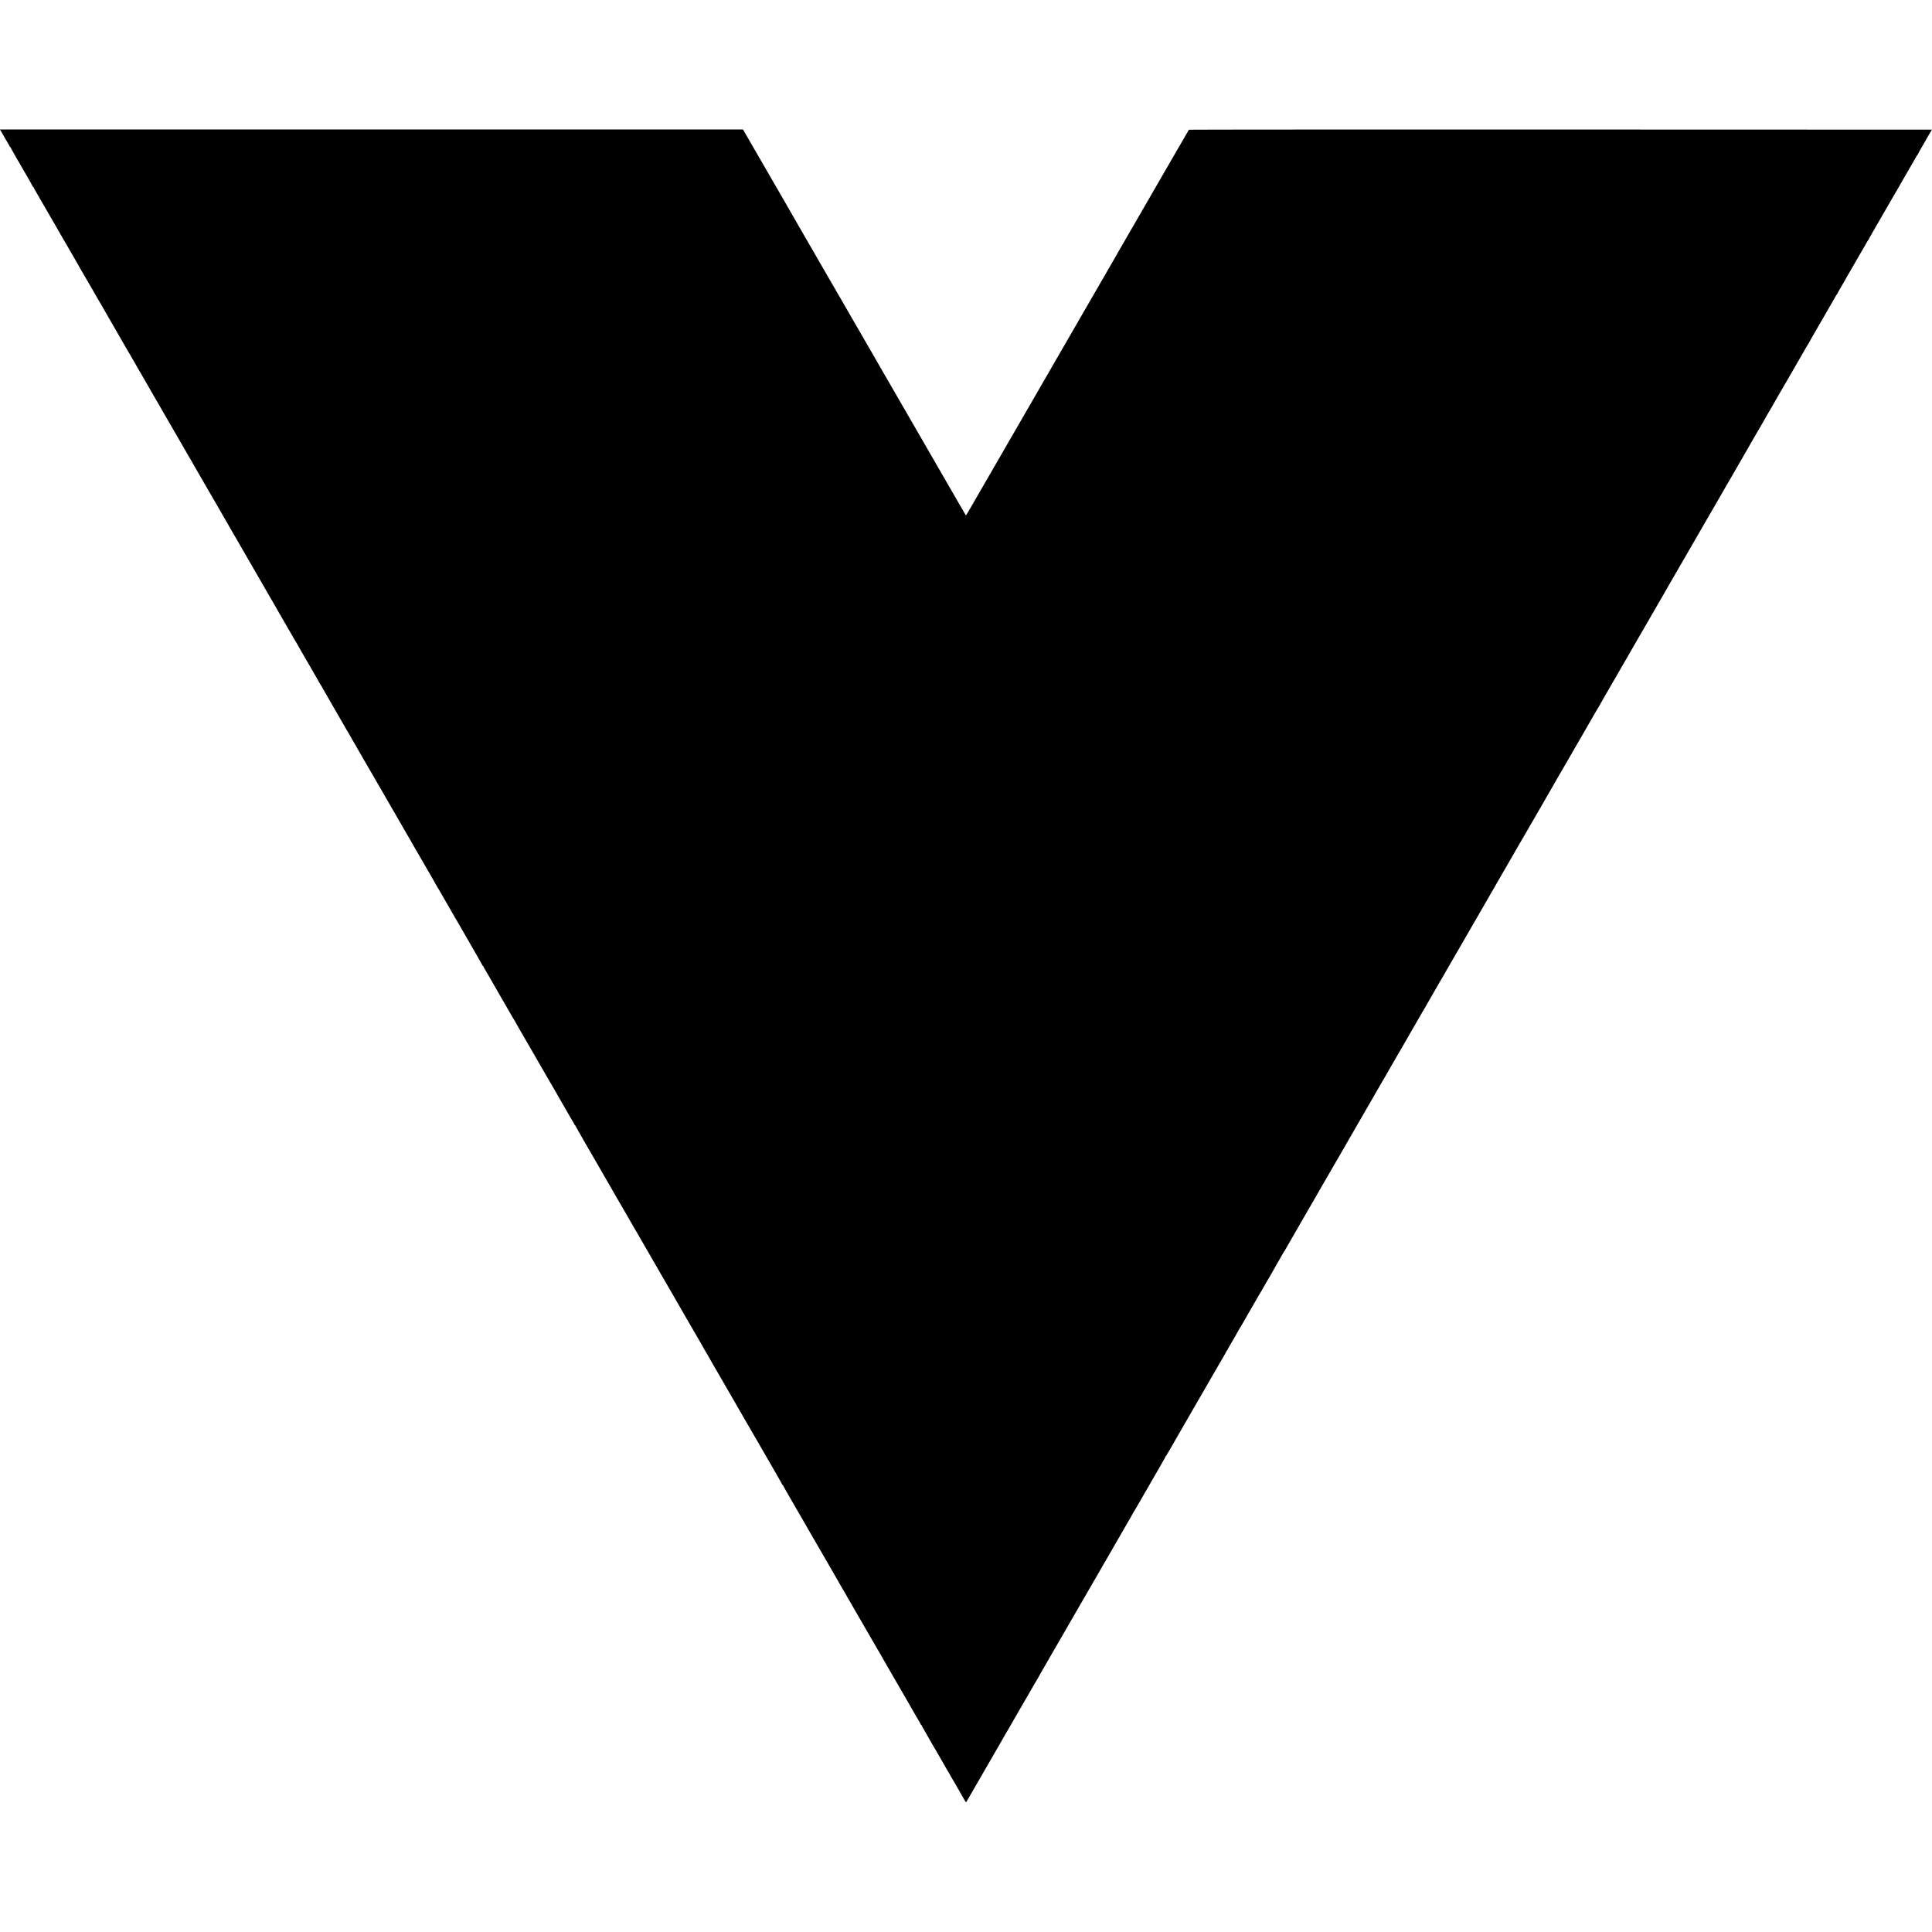
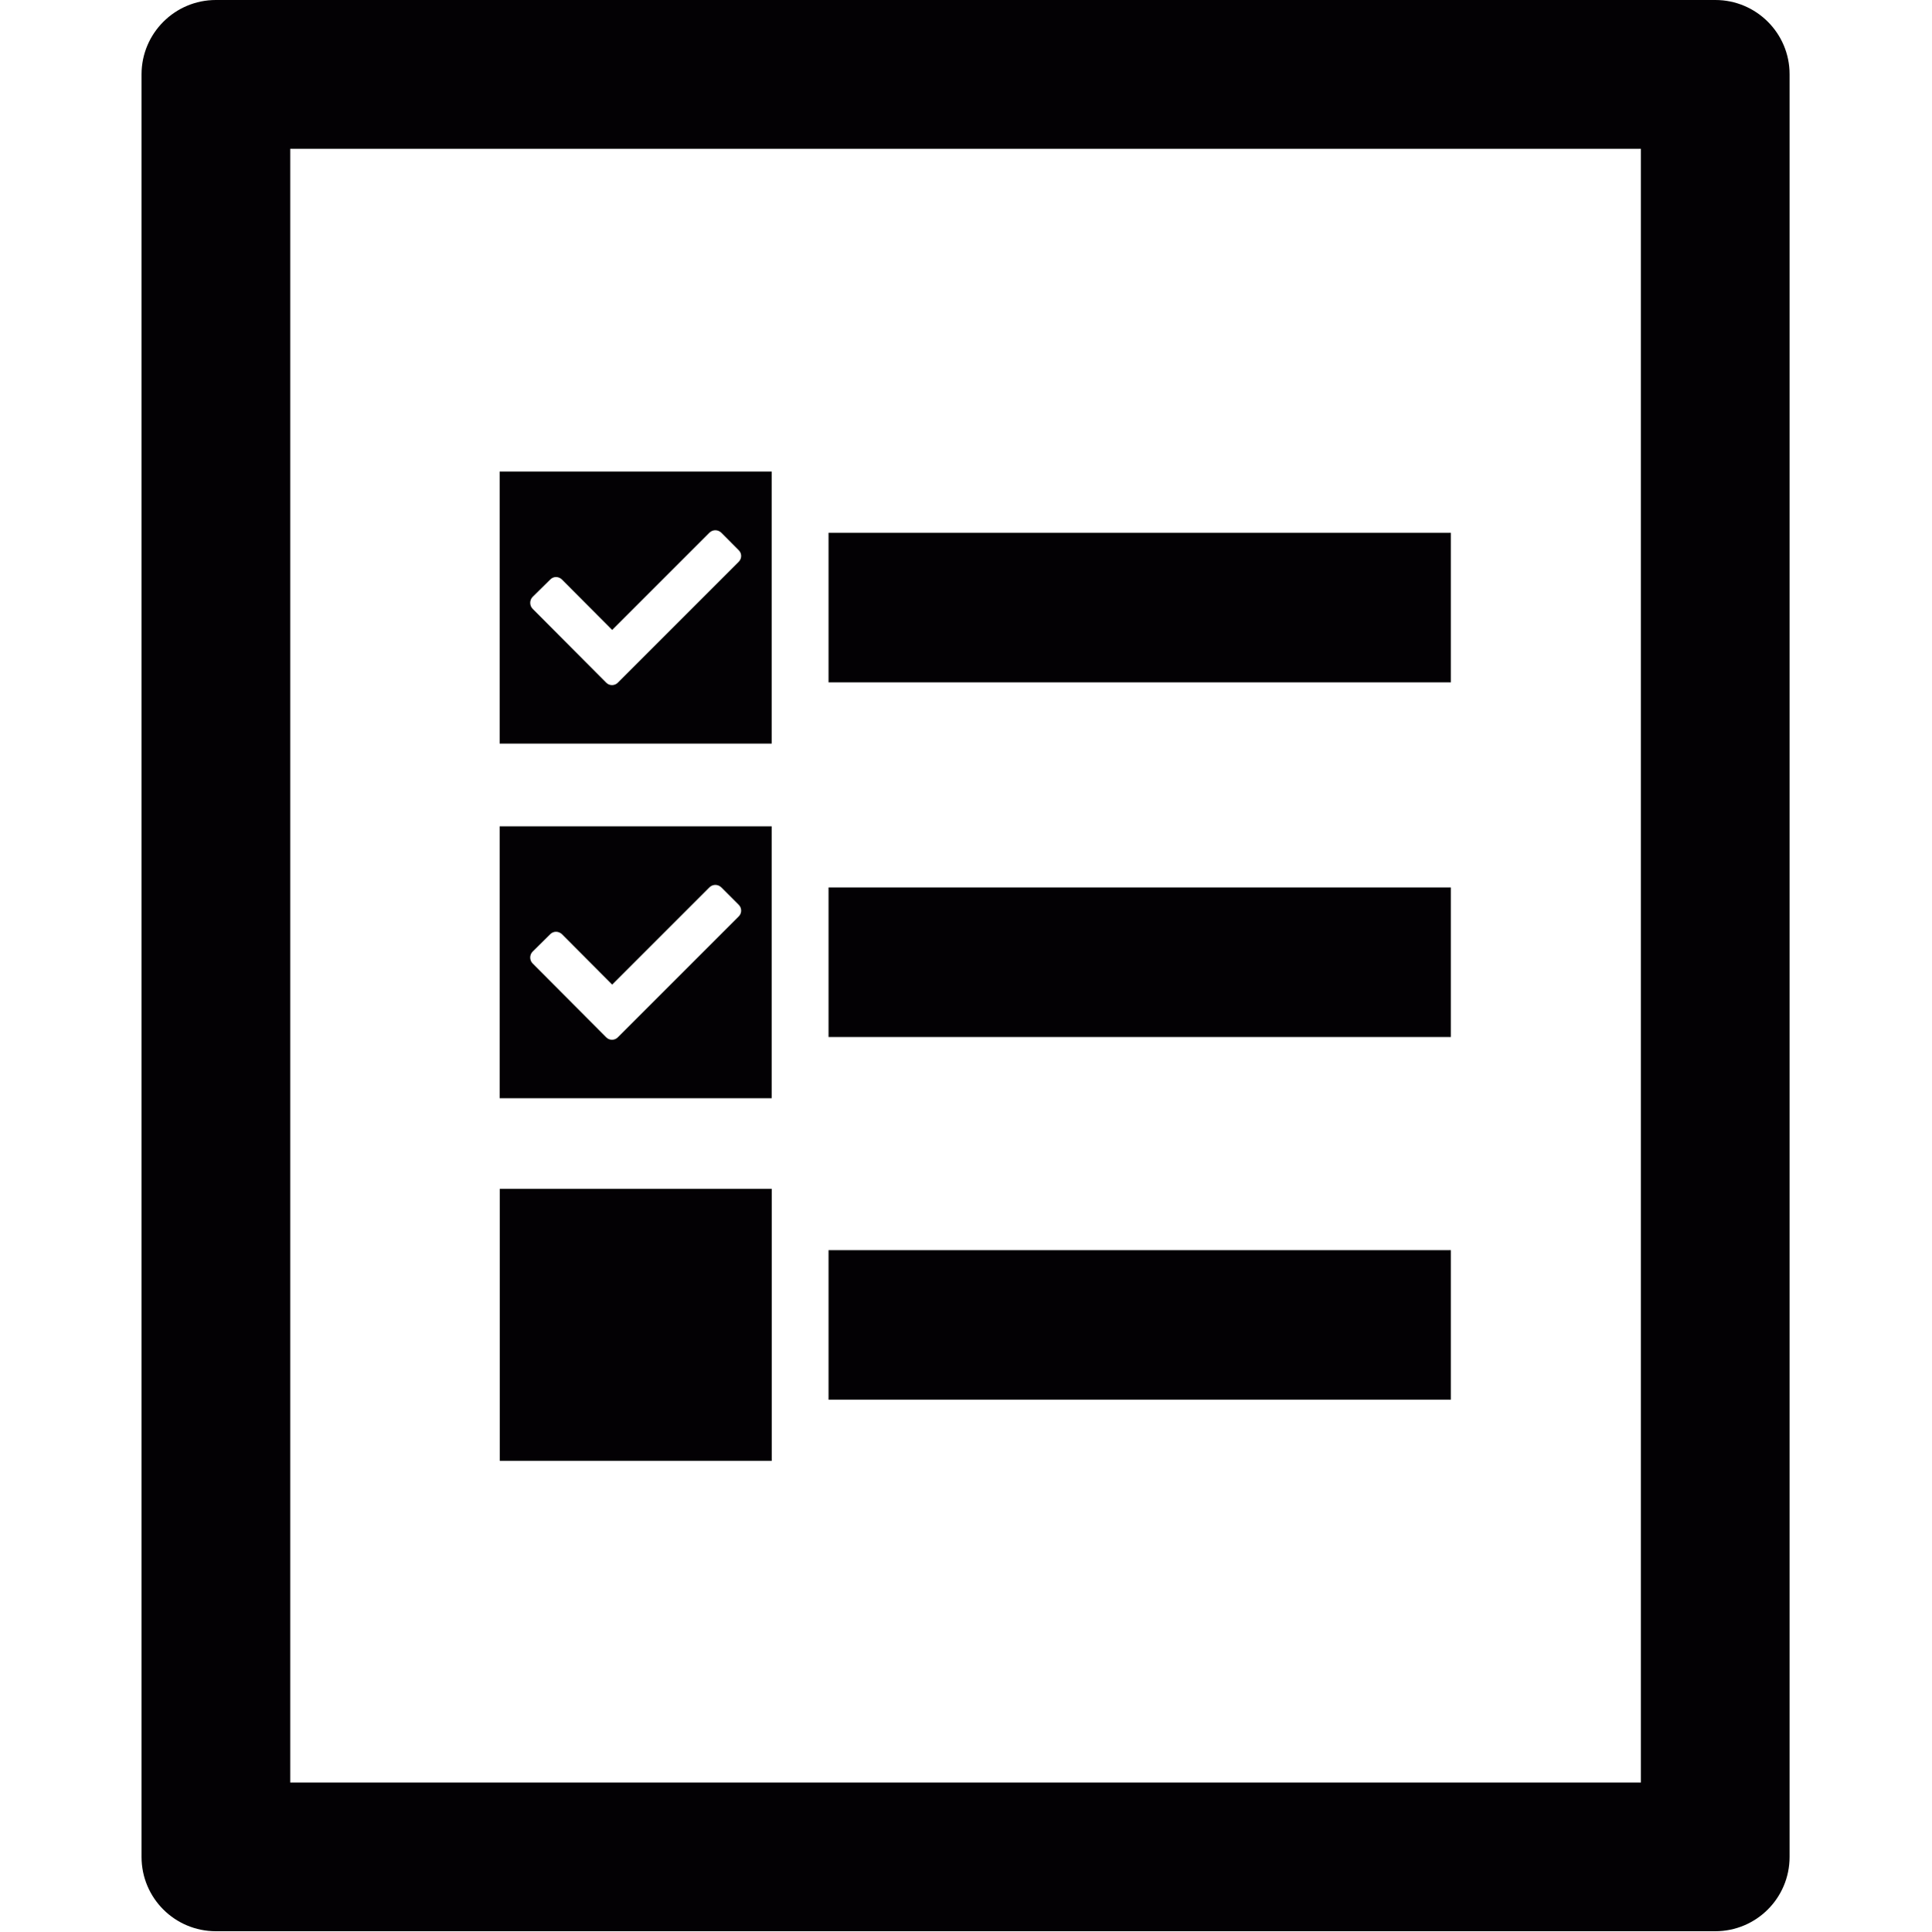
- <svg xmlns="http://www.w3.org/2000/svg" version="1.0" width="16pt" height="16pt" viewBox="0 0 16 16" preserveAspectRatio="xMidYMid meet">
-   <g transform="translate(0,16) scale(0.00032,-0.00032)" fill="#000000" stroke="none">
-     <path d="M18 46618 c45 -75 122 -207 122 -211 0 -2 25 -45 55 -95 30 -50 55 -96 55 -102 0 -5 5 -10 10 -10 6 0 10 -4 10 -9 0 -5 73 -135 161 -288 89 -153 173 -298 187 -323 14 -25 32 -57 41 -72 88 -149 187 -324 189 -335 2 -7 8 -13 13 -13 5 0 9 -4 9 -10 0 -5 46 -89 103 -187 175 -302 490 -846 507 -876 8 -16 20 -36 25 -45 28 -46 290 -498 339 -585 13 -23 74 -129 136 -236 61 -107 123 -215 137 -240 14 -25 29 -50 33 -56 5 -5 23 -37 40 -70 18 -33 38 -67 44 -75 11 -16 21 -33 63 -109 14 -25 29 -50 33 -56 4 -5 21 -35 38 -65 55 -100 261 -455 269 -465 4 -5 14 -21 20 -35 15 -29 41 -75 103 -180 24 -41 52 -88 60 -105 9 -16 57 -100 107 -185 112 -193 362 -626 380 -660 8 -14 23 -38 33 -55 11 -16 23 -37 27 -45 4 -8 26 -46 48 -85 23 -38 53 -90 67 -115 46 -81 64 -113 178 -310 62 -107 121 -210 132 -227 37 -67 56 -99 85 -148 16 -27 32 -57 36 -65 4 -8 15 -27 25 -42 9 -15 53 -89 96 -165 44 -76 177 -307 296 -513 120 -206 268 -463 330 -570 131 -227 117 -203 200 -348 36 -62 73 -125 82 -140 10 -15 21 -34 25 -42 4 -8 20 -37 36 -65 17 -27 38 -65 48 -82 49 -85 64 -111 87 -153 13 -25 28 -49 32 -55 4 -5 78 -134 165 -285 87 -151 166 -288 176 -305 10 -16 26 -43 35 -59 9 -17 125 -217 257 -445 132 -229 253 -441 270 -471 17 -30 45 -79 64 -108 18 -29 33 -54 33 -57 0 -2 20 -37 44 -77 24 -40 123 -212 221 -383 97 -170 190 -330 205 -355 16 -25 39 -65 53 -90 13 -25 81 -144 152 -265 70 -121 137 -238 150 -260 12 -22 37 -65 55 -95 18 -30 43 -73 55 -95 12 -22 48 -85 80 -140 77 -132 163 -280 190 -330 13 -22 71 -123 130 -225 59 -102 116 -199 126 -217 10 -17 29 -50 43 -72 15 -22 26 -43 26 -45 0 -2 27 -50 60 -106 33 -56 60 -103 60 -105 0 -2 55 -98 90 -155 8 -14 182 -316 239 -414 13 -22 45 -79 72 -124 27 -46 49 -86 49 -89 0 -2 14 -24 30 -48 16 -24 30 -46 30 -49 0 -5 74 -135 100 -176 5 -8 24 -42 43 -75 50 -88 58 -101 262 -455 104 -179 199 -345 213 -370 14 -25 28 -49 32 -55 4 -5 17 -26 28 -45 10 -19 62 -109 114 -200 114 -197 133 -230 170 -295 16 -27 33 -57 38 -65 17 -28 96 -165 103 -180 4 -8 16 -28 26 -45 10 -16 77 -131 148 -255 72 -124 181 -313 243 -420 62 -107 121 -209 131 -227 35 -62 323 -560 392 -678 38 -66 83 -145 100 -175 16 -30 33 -59 37 -65 4 -5 17 -27 29 -47 34 -61 56 -100 90 -156 17 -29 31 -55 31 -57 0 -2 17 -32 39 -67 21 -35 134 -229 251 -433 117 -203 235 -407 261 -451 27 -45 49 -85 49 -88 0 -4 8 -19 19 -34 15 -21 200 -341 309 -533 10 -19 33 -58 51 -87 17 -29 31 -54 31 -56 0 -2 25 -44 55 -94 30 -50 55 -95 55 -98 0 -4 6 -15 14 -23 7 -9 27 -41 43 -71 17 -30 170 -297 342 -594 171 -296 311 -542 311 -547 0 -5 5 -9 10 -9 6 0 10 -4 10 -10 0 -5 22 -47 49 -92 27 -46 58 -99 68 -118 24 -43 81 -140 93 -160 5 -8 66 -114 135 -235 69 -121 130 -227 135 -235 12 -21 259 -447 283 -490 10 -19 28 -47 38 -62 11 -14 19 -29 19 -32 0 -3 37 -69 83 -148 99 -170 305 -526 337 -583 13 -22 31 -53 41 -70 11 -16 22 -37 26 -45 7 -14 82 -146 103 -180 14 -24 181 -311 205 -355 13 -22 46 -80 75 -130 29 -49 64 -110 78 -135 14 -25 51 -88 82 -140 31 -52 59 -102 63 -110 4 -8 18 -33 31 -55 205 -353 284 -489 309 -535 17 -30 45 -78 62 -106 18 -28 36 -60 39 -72 4 -12 12 -22 17 -22 5 0 9 -4 9 -10 0 -5 109 -197 241 -427 133 -230 250 -431 259 -448 51 -90 222 -385 280 -485 37 -63 78 -135 92 -160 14 -25 67 -117 118 -205 51 -88 101 -175 111 -193 34 -58 55 -95 149 -257 51 -88 101 -173 110 -190 9 -16 76 -131 147 -255 72 -124 140 -241 151 -260 61 -108 281 -489 355 -615 38 -66 77 -133 87 -150 35 -63 91 -161 100 -175 14 -23 99 -169 128 -220 54 -97 135 -235 142 -245 4 -5 20 -32 35 -60 26 -48 238 -416 276 -480 10 -16 26 -46 37 -65 30 -53 382 -661 403 -695 10 -16 22 -37 26 -45 4 -8 26 -48 50 -88 24 -41 43 -75 43 -77 0 -2 22 -40 50 -85 27 -45 50 -84 50 -86 0 -3 38 -69 83 -147 84 -142 302 -520 340 -587 10 -19 34 -60 52 -90 18 -30 44 -75 57 -100 14 -25 45 -79 70 -120 25 -41 56 -96 70 -121 14 -25 77 -133 138 -240 62 -107 122 -210 132 -229 25 -43 310 -535 337 -581 11 -19 26 -45 34 -59 17 -32 238 -414 266 -460 11 -19 24 -41 28 -49 3 -7 75 -133 160 -278 84 -146 153 -269 153 -274 0 -5 5 -9 10 -9 6 0 10 -4 10 -10 0 -5 82 -150 181 -322 182 -314 201 -346 240 -415 12 -21 80 -139 152 -263 71 -124 141 -245 155 -270 14 -25 28 -49 32 -55 6 -8 145 -248 220 -380 37 -66 209 -362 229 -395 11 -19 24 -42 28 -49 4 -8 67 -118 140 -243 73 -125 133 -230 133 -233 0 -2 15 -28 33 -57 19 -29 47 -78 64 -108 17 -30 53 -93 79 -139 53 -90 82 -141 157 -272 82 -142 115 -199 381 -659 142 -245 268 -463 281 -485 12 -22 71 -125 132 -230 60 -104 172 -298 248 -430 76 -132 146 -253 156 -270 11 -16 22 -36 26 -44 3 -8 30 -54 60 -103 29 -49 53 -91 53 -93 0 -3 18 -34 40 -70 22 -36 40 -67 40 -69 0 -2 37 -66 81 -142 45 -77 98 -168 119 -204 20 -36 47 -81 58 -100 12 -19 27 -47 33 -62 6 -16 15 -28 20 -28 5 0 9 -4 9 -9 0 -6 63 -118 140 -251 77 -133 140 -243 140 -245 0 -2 18 -33 41 -70 22 -37 49 -83 60 -101 10 -19 29 -51 40 -71 25 -45 109 -189 126 -218 7 -11 17 -29 22 -40 6 -11 22 -38 35 -60 14 -22 37 -62 52 -90 14 -27 35 -62 45 -77 11 -14 19 -29 19 -32 0 -3 18 -35 40 -71 22 -36 40 -67 40 -69 0 -2 19 -35 42 -72 23 -38 55 -94 72 -124 26 -47 139 -244 171 -298 6 -9 21 -36 34 -60 28 -48 37 -51 51 -19 6 12 19 36 29 52 10 17 27 46 38 65 11 19 104 181 208 360 103 179 199 345 213 370 14 25 42 74 64 109 21 34 38 65 38 67 0 2 18 33 40 69 22 36 40 67 40 69 0 3 177 310 199 346 16 26 136 234 140 244 2 5 25 44 52 88 27 44 49 81 49 84 0 2 18 34 40 70 22 36 40 67 40 69 0 2 20 36 43 77 35 58 169 289 297 513 9 17 50 86 90 155 40 69 86 150 103 180 16 30 35 62 41 70 6 8 16 24 22 35 35 64 72 129 167 293 59 100 116 199 127 220 11 20 30 53 41 72 43 72 1070 1850 1121 1940 14 25 65 113 113 195 48 83 96 166 107 185 10 19 28 50 38 68 11 18 73 124 137 235 64 111 175 303 246 427 71 124 173 299 225 390 52 91 116 202 143 248 27 45 49 85 49 89 0 4 6 14 14 22 7 9 28 43 46 76 26 47 251 436 378 655 11 19 29 51 40 70 11 19 101 176 201 348 99 172 181 317 181 323 0 5 5 9 10 9 6 0 10 5 10 11 0 6 8 23 18 37 11 15 32 52 49 82 16 30 130 228 253 440 122 212 234 405 248 430 13 25 39 70 57 100 39 65 69 117 130 225 25 44 50 87 55 95 12 19 78 134 220 380 61 107 129 224 150 260 161 277 222 382 246 425 15 28 47 83 71 123 24 41 43 78 43 83 0 5 4 9 8 9 4 0 13 12 19 28 7 15 23 45 36 67 66 110 277 478 277 483 0 3 6 13 14 21 7 9 27 41 43 71 17 30 45 80 63 110 34 57 375 649 394 685 6 11 16 27 22 35 6 8 26 42 44 75 18 33 41 74 51 90 10 17 24 41 32 55 54 97 72 128 88 152 11 14 19 28 19 30 0 3 79 141 175 308 96 167 175 305 175 308 0 3 6 13 14 21 7 9 26 39 41 66 33 60 276 483 338 587 24 40 46 80 50 88 4 8 13 24 20 35 14 23 95 163 125 215 11 19 52 91 92 160 40 69 80 139 90 155 9 17 103 179 207 360 105 182 200 346 211 365 103 181 463 802 489 845 7 11 15 27 19 35 4 8 29 51 55 95 64 110 828 1433 848 1470 9 17 24 41 33 55 9 14 29 48 45 77 15 28 52 93 82 145 30 51 62 107 71 123 17 30 231 398 400 690 51 88 103 179 115 202 12 23 26 48 32 55 6 7 24 38 40 68 17 30 61 107 98 170 37 63 84 144 103 180 19 36 41 72 48 81 8 8 14 18 14 21 0 4 27 51 59 106 32 55 72 124 89 154 16 29 71 125 122 213 51 88 104 180 118 205 13 25 28 50 32 55 4 6 17 26 28 45 11 19 45 80 77 135 31 55 66 116 77 135 11 19 88 152 171 295 401 694 620 1072 650 1125 11 19 87 152 170 295 83 143 158 273 166 288 9 16 21 36 26 45 6 9 31 52 55 96 25 43 54 94 66 115 11 20 95 164 186 321 91 157 173 299 182 315 9 17 26 46 37 65 12 19 66 114 121 210 56 96 108 186 117 200 8 14 24 40 34 59 24 45 383 664 412 713 5 9 17 29 26 45 15 28 120 210 241 419 36 61 68 117 72 125 4 8 12 23 19 34 35 57 245 420 262 453 11 20 35 61 53 90 17 29 32 54 32 56 0 3 28 51 62 108 33 57 70 119 80 138 10 19 23 42 28 50 5 8 32 53 59 100 27 47 149 258 271 470 122 212 234 405 248 430 30 53 62 108 80 135 6 11 15 27 19 35 4 8 85 150 181 315 96 165 187 323 202 350 31 56 116 202 130 225 5 8 25 42 43 75 19 33 92 159 162 280 149 257 157 271 202 350 19 33 38 67 43 75 9 14 228 392 275 475 12 22 55 96 95 165 40 69 80 139 90 155 24 42 202 350 221 383 9 15 27 47 41 72 14 25 75 131 136 236 61 106 121 210 134 232 99 172 271 470 279 482 5 8 23 40 40 70 18 30 81 141 142 245 60 105 121 210 135 235 14 25 71 124 127 220 56 96 143 247 194 335 51 88 96 167 102 175 14 24 180 311 204 355 23 43 340 590 356 615 5 8 50 87 101 175 171 301 517 898 582 1008 25 43 46 81 46 83 0 2 12 23 27 47 14 23 40 67 56 97 16 30 35 62 42 70 7 8 15 22 18 30 4 8 20 38 37 65 16 28 33 57 37 65 6 12 111 196 143 250 5 8 55 95 112 193 57 98 113 195 126 215 12 20 27 46 32 57 6 11 14 27 20 35 5 8 76 130 156 270 80 140 165 287 187 325 23 39 52 90 66 115 13 25 30 52 37 61 8 8 14 18 14 21 0 4 41 77 92 165 50 87 175 302 276 478 101 176 208 360 236 408 28 49 67 117 86 152 19 35 41 70 48 77 6 6 12 15 12 19 0 7 124 224 167 291 12 21 23 40 23 42 0 2 21 40 46 83 26 43 55 92 64 109 54 95 327 568 354 614 19 30 45 75 59 100 71 128 82 145 89 148 4 2 8 8 8 13 0 5 42 82 94 172 311 538 496 858 518 897 14 25 40 70 58 100 18 30 42 71 53 90 10 19 79 139 152 265 73 127 142 246 153 265 10 19 43 76 72 125 29 50 63 108 75 130 65 116 80 140 87 143 4 2 8 8 8 12 0 8 114 212 140 250 6 8 14 24 20 35 5 11 54 97 108 190 l100 170 -9611 3 c-5286 1 -9614 -1 -9618 -5 -5 -6 -419 -719 -619 -1068 -89 -155 -267 -463 -323 -560 -38 -66 -81 -140 -95 -165 -31 -56 -263 -457 -526 -910 -110 -190 -224 -388 -254 -440 -29 -52 -61 -109 -71 -125 -23 -39 -243 -420 -268 -465 -11 -19 -204 -352 -428 -740 -224 -388 -477 -826 -563 -975 -85 -148 -185 -322 -222 -385 -37 -63 -120 -207 -185 -320 -65 -113 -177 -306 -248 -430 -72 -124 -172 -297 -222 -385 -51 -88 -142 -245 -202 -350 -131 -226 -247 -427 -408 -705 -65 -113 -249 -432 -410 -710 -160 -278 -388 -673 -506 -877 -118 -205 -216 -373 -219 -373 -3 0 -52 82 -109 183 -58 100 -144 250 -192 332 -95 164 -402 696 -647 1120 -85 149 -228 396 -317 550 -212 365 -982 1700 -1008 1745 -10 19 -43 76 -72 125 -29 50 -64 110 -77 135 -14 25 -63 110 -110 190 -47 80 -96 165 -110 190 -14 25 -99 171 -188 325 -89 154 -174 300 -188 325 -13 25 -64 113 -112 195 -48 83 -140 242 -205 355 -65 113 -183 317 -263 454 -79 137 -152 264 -163 282 -50 89 -335 583 -354 614 -12 19 -34 58 -50 85 -15 28 -129 226 -253 440 -124 215 -235 408 -247 430 -12 22 -69 121 -127 220 -58 99 -226 389 -373 645 -148 256 -324 561 -392 678 -67 117 -134 232 -147 255 -13 23 -33 59 -46 80 l-22 37 -9615 0 -9615 0 20 -32z" />
+ <svg xmlns="http://www.w3.org/2000/svg" version="1.1" id="Capa_1" x="0px" y="0px" viewBox="0 0 19.118 19.118" style="enable-background:new 0 0 19.118 19.118;" xml:space="preserve">
+   <g>
+     <g>
+       <path style="fill:#030104;" d="M16.981,0H2.137C1.731,0,1.401,0.33,1.401,0.736v17.646c0,0.408,0.33,0.736,0.736,0.736h14.843    c0.406,0,0.736-0.328,0.736-0.736V0.736C17.717,0.329,17.386,0,16.981,0z M16.245,17.646H2.873V1.473h13.371V17.646z" />
+       <path style="fill:#030104;" d="M7.64,4.668H4.946v2.693h2.693V4.668H7.64z M7.312,5.562L6.116,6.758    c-0.031,0.032-0.084,0.032-0.115,0L5.272,6.026c-0.031-0.032-0.031-0.084,0-0.117l0.175-0.172c0.031-0.033,0.083-0.033,0.116,0    L6.06,6.236l0.963-0.963c0.033-0.032,0.084-0.032,0.117,0l0.173,0.174C7.345,5.478,7.345,5.53,7.312,5.562z" />
+       <rect x="8.202" y="5.274" style="fill:#030104;" width="6.161" height="1.481" />
+       <path style="fill:#030104;" d="M7.64,8.18H4.946v2.692h2.693V8.18H7.64z M7.312,9.073l-1.196,1.196    c-0.031,0.032-0.084,0.032-0.115,0L5.272,9.537c-0.031-0.032-0.031-0.084,0-0.116l0.175-0.173c0.031-0.032,0.083-0.032,0.116,0    L6.06,9.747l0.963-0.963c0.033-0.032,0.084-0.032,0.117,0l0.173,0.173C7.345,8.989,7.345,9.041,7.312,9.073z" />
+       <rect x="8.202" y="8.785" style="fill:#030104;" width="6.161" height="1.481" />
+       <rect x="4.947" y="11.769" style="fill:#030104;" width="2.693" height="2.693" />
+       <rect x="8.202" y="12.376" style="fill:#030104;" width="6.161" height="1.48" />
+     </g>
  </g>
+   <g>
+ </g>
+   <g>
+ </g>
+   <g>
+ </g>
+   <g>
+ </g>
+   <g>
+ </g>
+   <g>
+ </g>
+   <g>
+ </g>
+   <g>
+ </g>
+   <g>
+ </g>
+   <g>
+ </g>
+   <g>
+ </g>
+   <g>
+ </g>
+   <g>
+ </g>
+   <g>
+ </g>
+   <g>
+ </g>
</svg>
